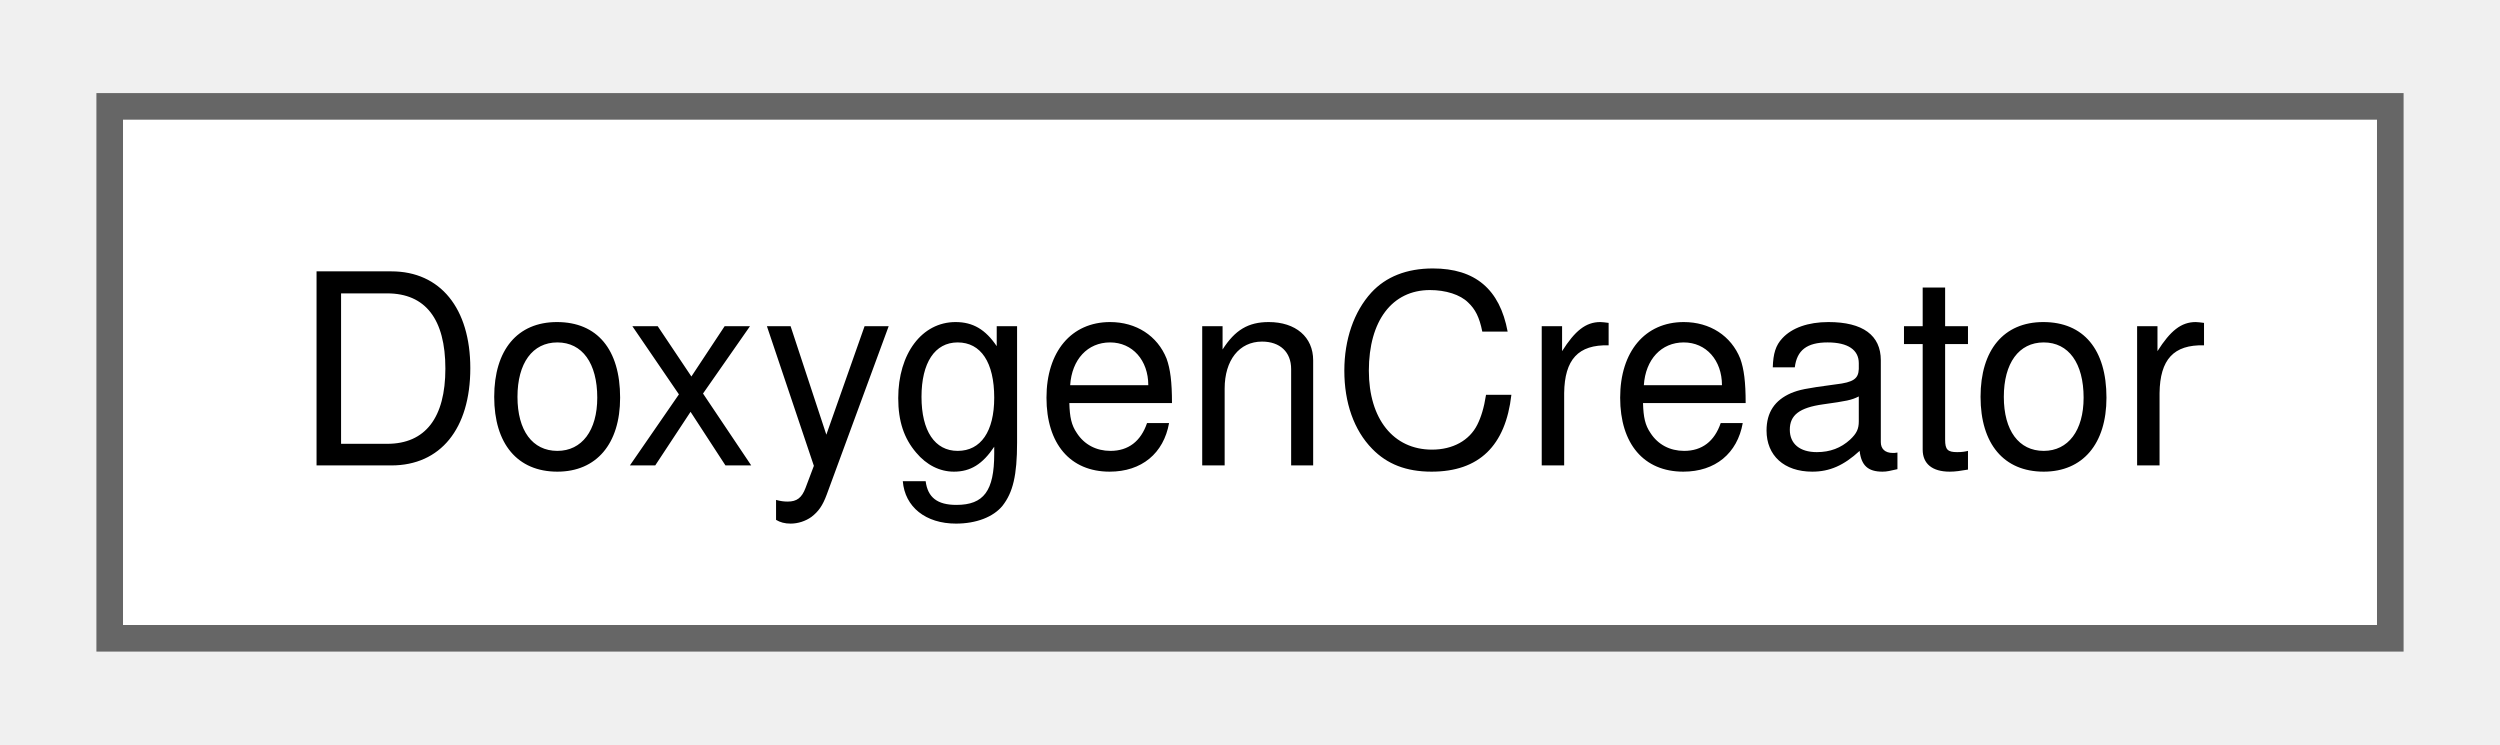
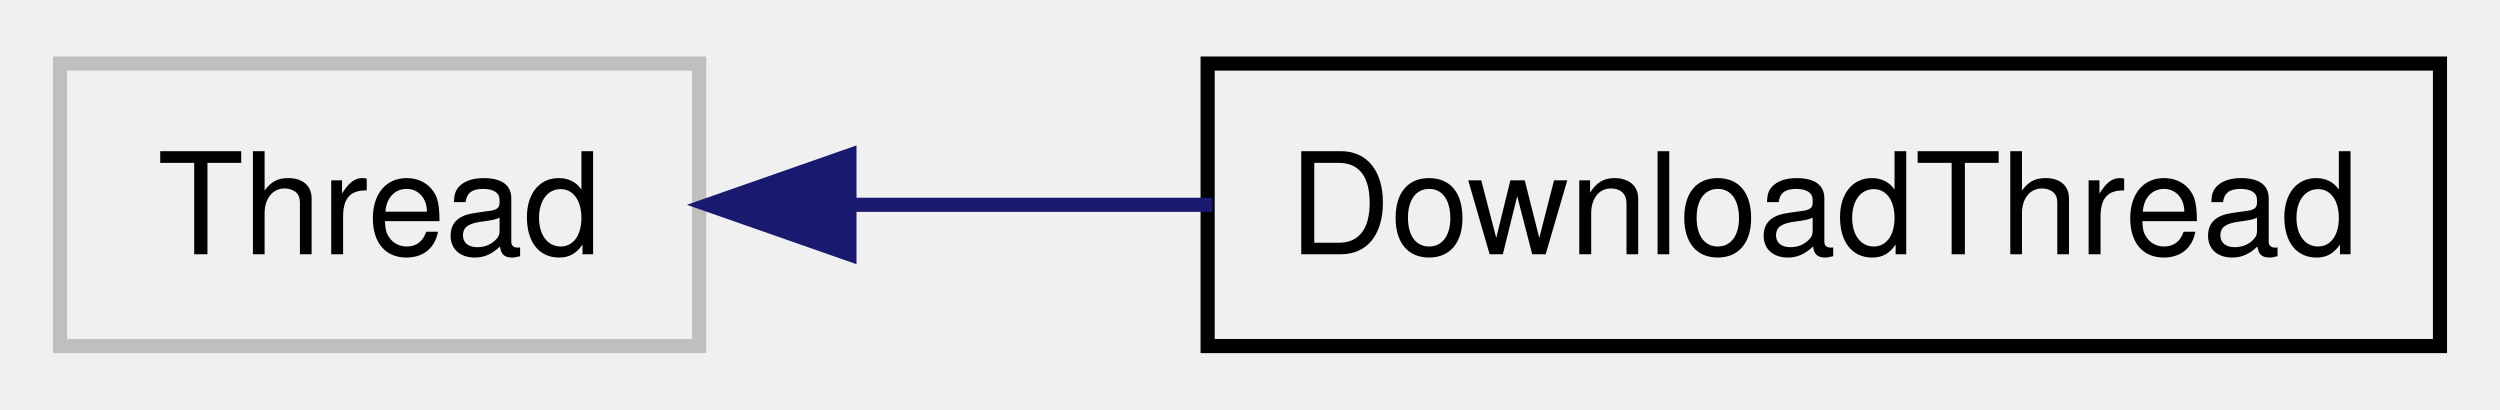
- <svg xmlns="http://www.w3.org/2000/svg" xmlns:xlink="http://www.w3.org/1999/xlink" width="94pt" height="28pt" viewBox="0.00 0.00 93.75 28.00">
-   <g id="graph0" class="graph" transform="scale(1 1) rotate(0) translate(4 24)">
-     <g id="Node000000" class="node">
-       <g id="a_Node000000">
-         <a xlink:href="classdoxygen__creator_1_1_doxygen_creator.html" target="_top" xlink:title="Class to generate Doxygen documentation for any code documentation with uniform settings and styling.">
-           <polygon fill="white" stroke="#666666" points="85.75,-20 0,-20 0,0 85.75,0 85.75,-20" />
-           <text text-anchor="middle" x="42.88" y="-6.5" font-family="Helvetica,sans-Serif" font-size="10.00">DoxygenCreator</text>
+ <svg xmlns="http://www.w3.org/2000/svg" xmlns:xlink="http://www.w3.org/1999/xlink" width="177pt" height="29pt" viewBox="0.00 0.00 176.50 29.00">
+   <g id="graph0" class="graph" transform="scale(1 1) rotate(0) translate(4 25)">
+     <g id="node1" class="node">
+       <g id="a_node1">
+         <a xlink:title=" ">
+           <polygon fill="none" stroke="#bfbfbf" points="0,-0.5 0,-20.5 45.25,-20.5 45.25,-0.5 0,-0.5" />
+           <text text-anchor="middle" x="22.62" y="-7" font-family="Helvetica,sans-Serif" font-size="10.00">Thread</text>
        </a>
      </g>
    </g>
+     <g id="node2" class="node">
+       <g id="a_node2">
+         <a xlink:href="class_source_1_1_worker_1_1downloader_1_1_download_thread.html" target="_top" xlink:title="Thread class for download.">
+           <polygon fill="none" stroke="black" points="81.25,-0.5 81.25,-20.5 168.5,-20.5 168.5,-0.5 81.25,-0.5" />
+           <text text-anchor="middle" x="124.88" y="-7" font-family="Helvetica,sans-Serif" font-size="10.00">DownloadThread</text>
+         </a>
+       </g>
+     </g>
+     <g id="edge1" class="edge">
+       <path fill="none" stroke="midnightblue" d="M55.87,-10.5C64.06,-10.5 72.98,-10.5 81.59,-10.5" />
+       <polygon fill="midnightblue" stroke="midnightblue" points="55.89,-7 45.89,-10.5 55.89,-14 55.89,-7" />
+     </g>
  </g>
</svg>
